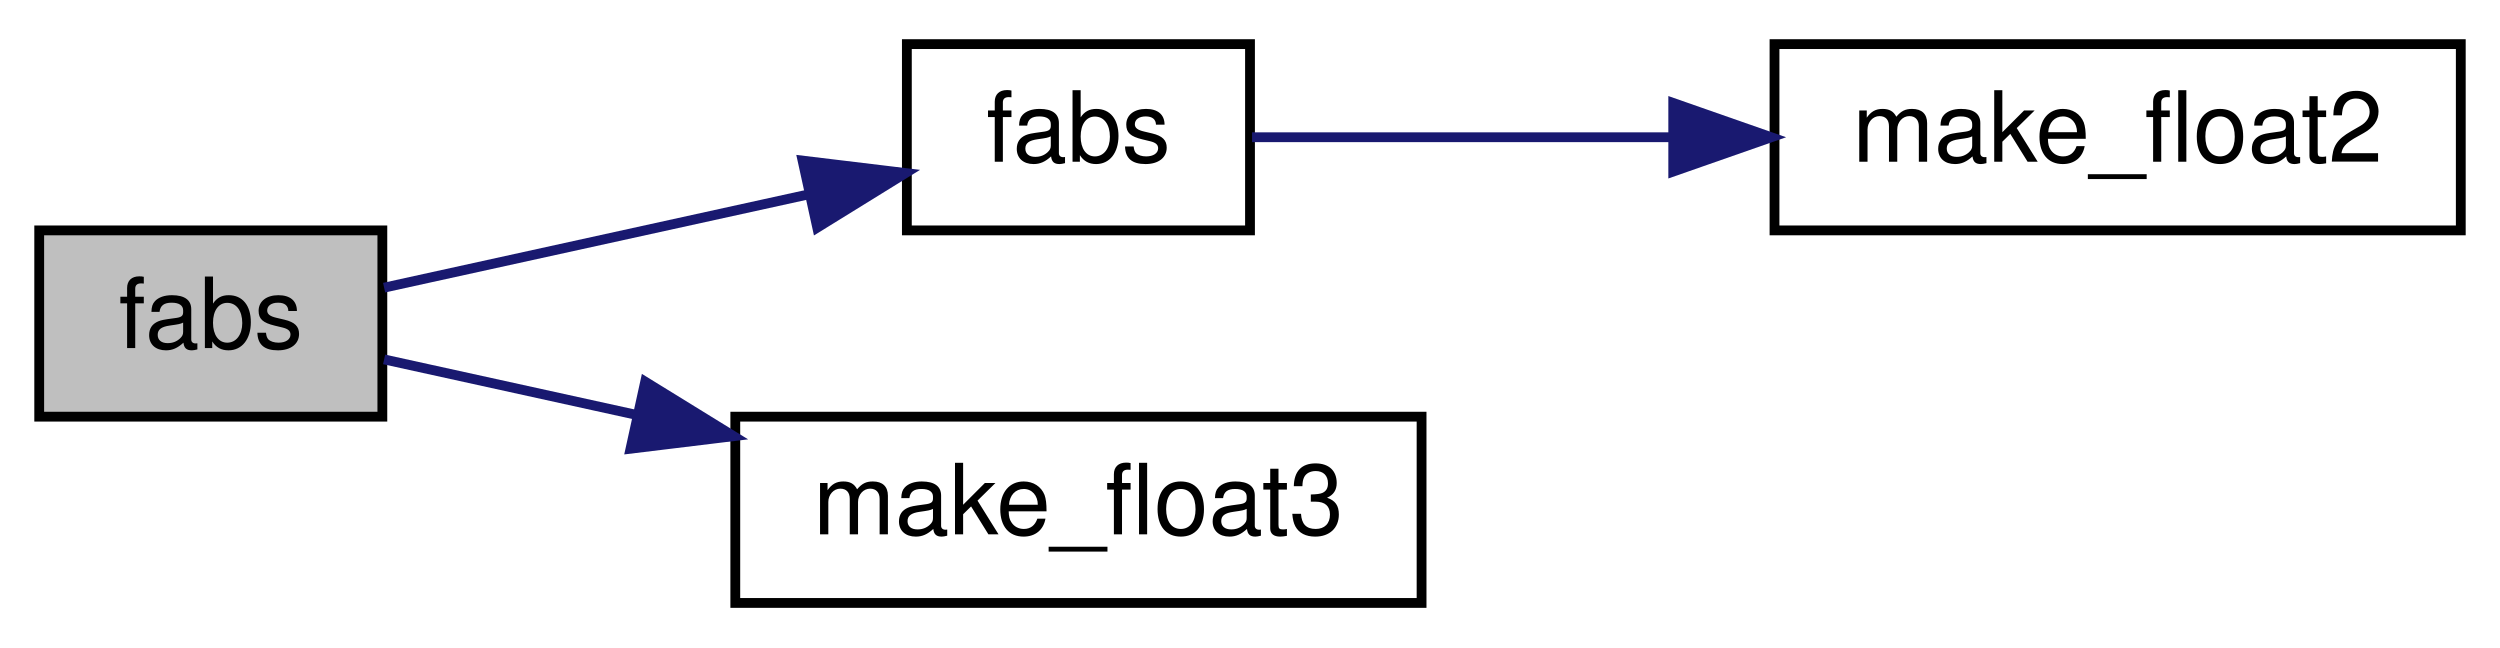
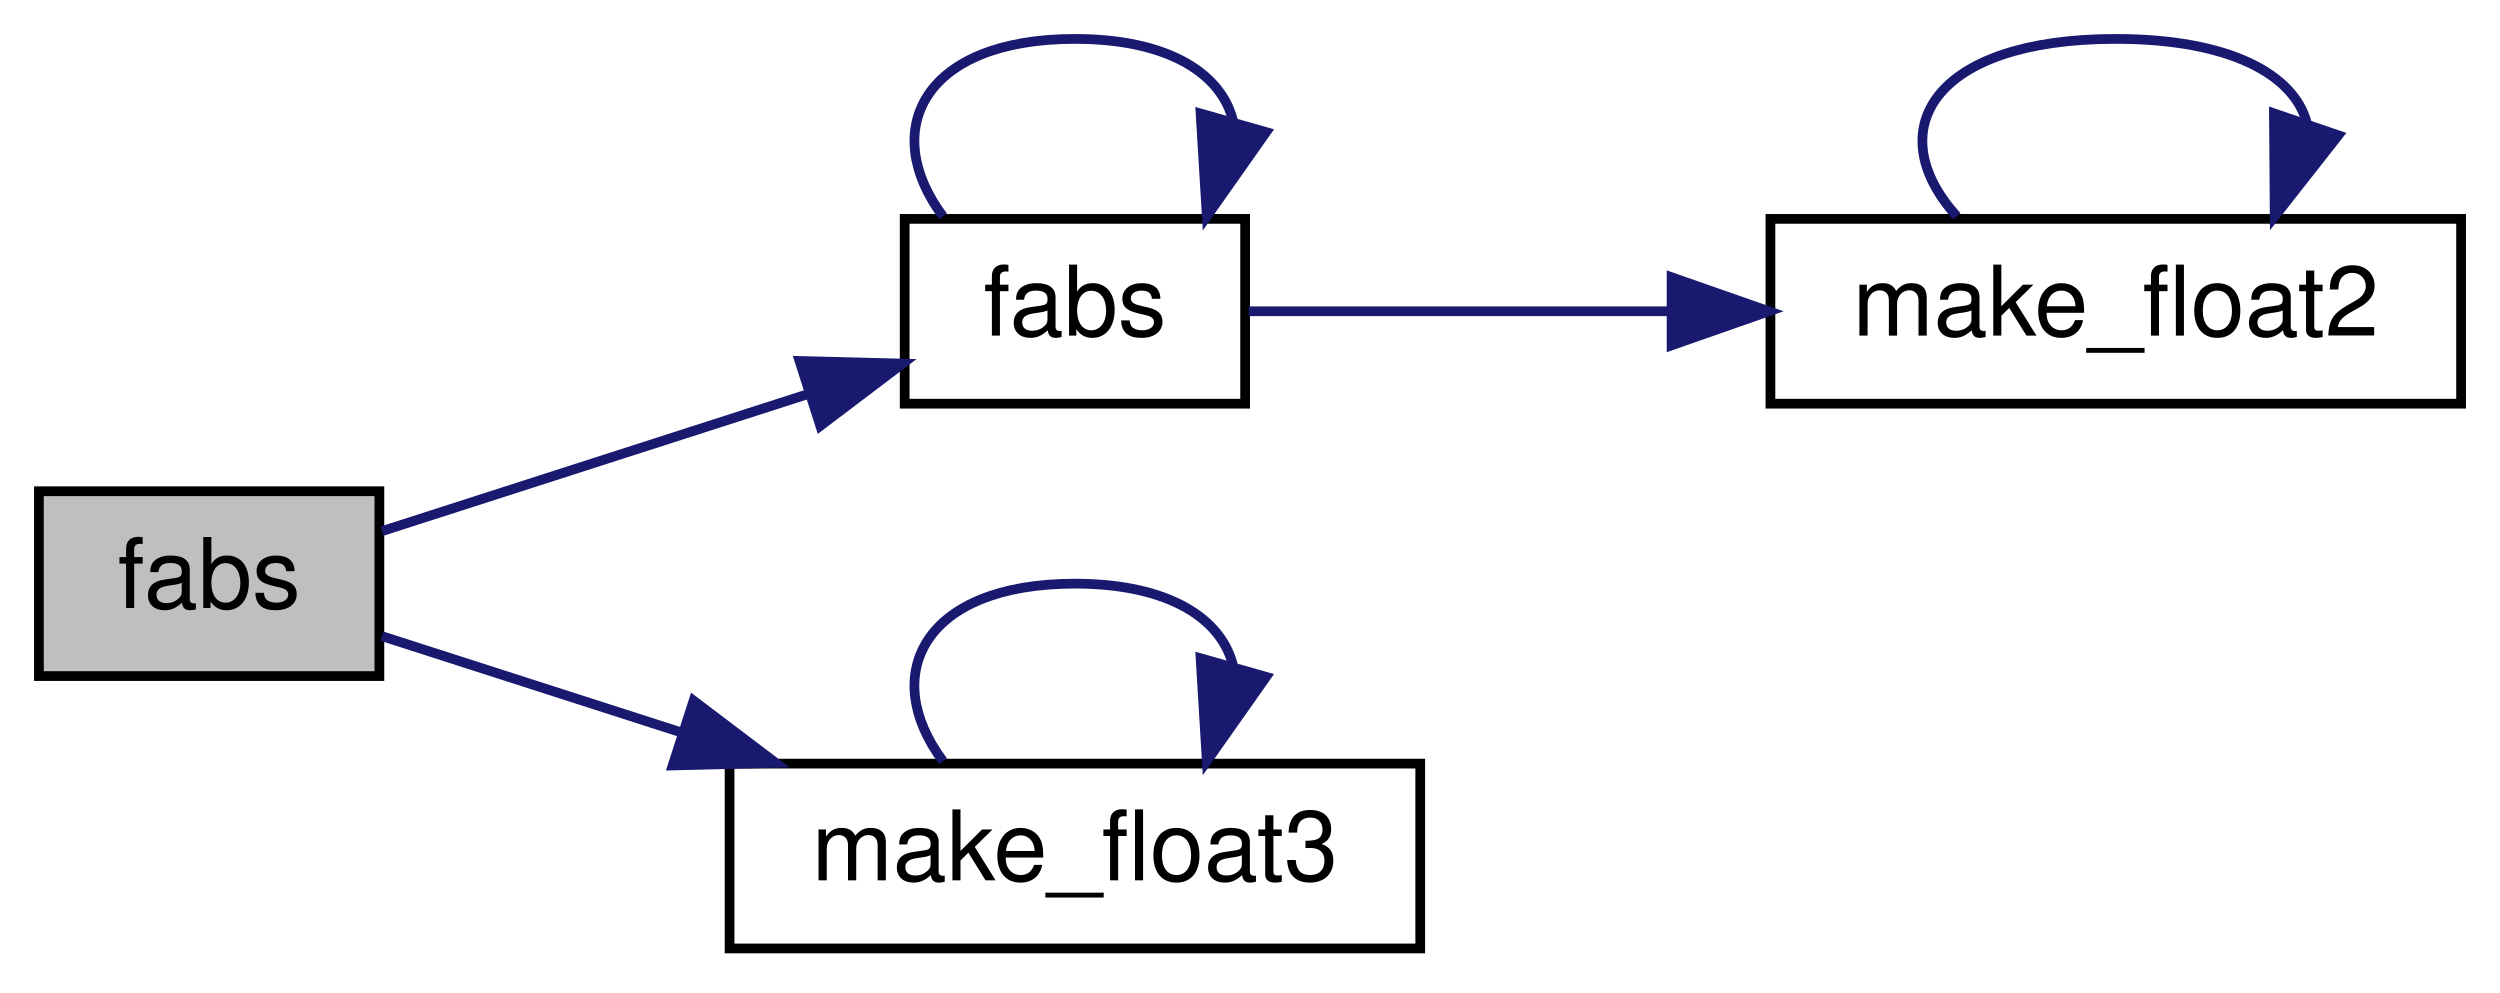
- <svg xmlns="http://www.w3.org/2000/svg" xmlns:xlink="http://www.w3.org/1999/xlink" width="255pt" height="66pt" viewBox="0.00 0.00 255.00 66.00">
-   <g id="graph0" class="graph" transform="scale(1 1) rotate(0) translate(4 62)">
+ <svg xmlns="http://www.w3.org/2000/svg" xmlns:xlink="http://www.w3.org/1999/xlink" width="257pt" height="102pt" viewBox="0.00 0.00 257.00 102.00">
+   <g id="graph0" class="graph" transform="scale(1 1) rotate(0) translate(4 98)">
    <g id="node1" class="node">
      <g id="a_node1">
        <a xlink:title=" ">
-           <polygon fill="#bfbfbf" stroke="black" points="0,-19.5 0,-38.5 35,-38.5 35,-19.5 0,-19.5" />
-           <text text-anchor="middle" x="17.5" y="-26.5" font-family="Helvetica,sans-Serif" font-size="10.00">fabs</text>
+           <polygon fill="#bfbfbf" stroke="black" points="0,-28.5 0,-47.5 35,-47.5 35,-28.5 0,-28.5" />
+           <text text-anchor="middle" x="17.5" y="-35.5" font-family="Helvetica,sans-Serif" font-size="10.00">fabs</text>
        </a>
      </g>
    </g>
    <g id="node2" class="node">
      <g id="a_node2">
        <a xlink:href="helper__math_8h.html#aad6a2701675cd2a4bc1b1da7b79948ae" target="_top" xlink:title=" ">
-           <polygon fill="none" stroke="black" points="88.5,-38.5 88.5,-57.5 123.5,-57.5 123.5,-38.5 88.5,-38.5" />
-           <text text-anchor="middle" x="106" y="-45.5" font-family="Helvetica,sans-Serif" font-size="10.00">fabs</text>
+           <polygon fill="none" stroke="black" points="89,-56.5 89,-75.5 124,-75.5 124,-56.5 89,-56.5" />
+           <text text-anchor="middle" x="106.5" y="-63.5" font-family="Helvetica,sans-Serif" font-size="10.00">fabs</text>
        </a>
      </g>
    </g>
    <g id="edge1" class="edge">
-       <path fill="none" stroke="midnightblue" d="M35.18,-32.66C47.38,-35.34 64.2,-39.04 78.27,-42.13" />
-       <polygon fill="midnightblue" stroke="midnightblue" points="77.86,-45.62 88.37,-44.35 79.36,-38.78 77.86,-45.62" />
+       <path fill="none" stroke="midnightblue" d="M35.27,-43.4C47.67,-47.39 64.8,-52.9 79.03,-57.48" />
+       <polygon fill="midnightblue" stroke="midnightblue" points="78.19,-60.89 88.78,-60.62 80.33,-54.22 78.19,-60.89" />
    </g>
    <g id="node4" class="node">
      <g id="a_node4">
        <a xlink:href="helper__math_8h.html#aff0ce950ea54e88da8eb7226e215646e" target="_top" xlink:title=" ">
-           <polygon fill="none" stroke="black" points="71,-0.5 71,-19.5 141,-19.5 141,-0.5 71,-0.5" />
-           <text text-anchor="middle" x="106" y="-7.5" font-family="Helvetica,sans-Serif" font-size="10.00">make_float3</text>
+           <polygon fill="none" stroke="black" points="71,-0.5 71,-19.5 142,-19.5 142,-0.5 71,-0.5" />
+           <text text-anchor="middle" x="106.5" y="-7.5" font-family="Helvetica,sans-Serif" font-size="10.00">make_float3</text>
+         </a>
+       </g>
+     </g>
+     <g id="edge5" class="edge">
+       <path fill="none" stroke="midnightblue" d="M35.27,-32.6C44.05,-29.78 55.18,-26.19 65.99,-22.72" />
+       <polygon fill="midnightblue" stroke="midnightblue" points="67.3,-25.97 75.74,-19.58 65.15,-19.31 67.3,-25.97" />
+     </g>
+     <g id="edge2" class="edge">
+       <path fill="none" stroke="midnightblue" d="M92.94,-75.76C86.34,-84.57 90.86,-94 106.5,-94 116.28,-94 121.71,-90.31 122.8,-85.4" />
+       <polygon fill="midnightblue" stroke="midnightblue" points="126.16,-84.42 120.06,-75.76 119.42,-86.33 126.16,-84.42" />
+     </g>
+     <g id="node3" class="node">
+       <g id="a_node3">
+         <a xlink:href="helper__math_8h.html#ae157a97cf7d77e6a05db0e0d22b85fb7" target="_top" xlink:title=" ">
+           <polygon fill="none" stroke="black" points="178,-56.5 178,-75.5 249,-75.5 249,-56.5 178,-56.5" />
+           <text text-anchor="middle" x="213.5" y="-63.5" font-family="Helvetica,sans-Serif" font-size="10.00">make_float2</text>
        </a>
      </g>
    </g>
    <g id="edge3" class="edge">
-       <path fill="none" stroke="midnightblue" d="M35.18,-25.34C42.61,-23.71 51.74,-21.7 60.92,-19.68" />
-       <polygon fill="midnightblue" stroke="midnightblue" points="61.81,-23.07 70.83,-17.51 60.31,-16.23 61.81,-23.07" />
+       <path fill="none" stroke="midnightblue" d="M124.37,-66C136.05,-66 152.19,-66 167.46,-66" />
+       <polygon fill="midnightblue" stroke="midnightblue" points="167.84,-69.5 177.84,-66 167.84,-62.5 167.84,-69.5" />
    </g>
-     <g id="node3" class="node">
-       <g id="a_node3">
-         <a xlink:href="helper__math_8h.html#ae157a97cf7d77e6a05db0e0d22b85fb7" target="_top" xlink:title=" ">
-           <polygon fill="none" stroke="black" points="177,-38.5 177,-57.5 247,-57.5 247,-38.5 177,-38.5" />
-           <text text-anchor="middle" x="212" y="-45.5" font-family="Helvetica,sans-Serif" font-size="10.00">make_float2</text>
-         </a>
-       </g>
+     <g id="edge4" class="edge">
+       <path fill="none" stroke="midnightblue" d="M197.16,-75.76C189.21,-84.57 194.66,-94 213.5,-94 225.27,-94 231.82,-90.31 233.13,-85.4" />
+       <polygon fill="midnightblue" stroke="midnightblue" points="236.38,-84.09 229.84,-75.76 229.76,-86.35 236.38,-84.09" />
    </g>
-     <g id="edge2" class="edge">
-       <path fill="none" stroke="midnightblue" d="M123.71,-48C135.28,-48 151.26,-48 166.39,-48" />
-       <polygon fill="midnightblue" stroke="midnightblue" points="166.67,-51.5 176.67,-48 166.67,-44.5 166.67,-51.5" />
+     <g id="edge6" class="edge">
+       <path fill="none" stroke="midnightblue" d="M92.94,-19.76C86.34,-28.57 90.86,-38 106.5,-38 116.28,-38 121.71,-34.31 122.8,-29.4" />
+       <polygon fill="midnightblue" stroke="midnightblue" points="126.16,-28.42 120.06,-19.76 119.42,-30.33 126.16,-28.42" />
    </g>
  </g>
</svg>
